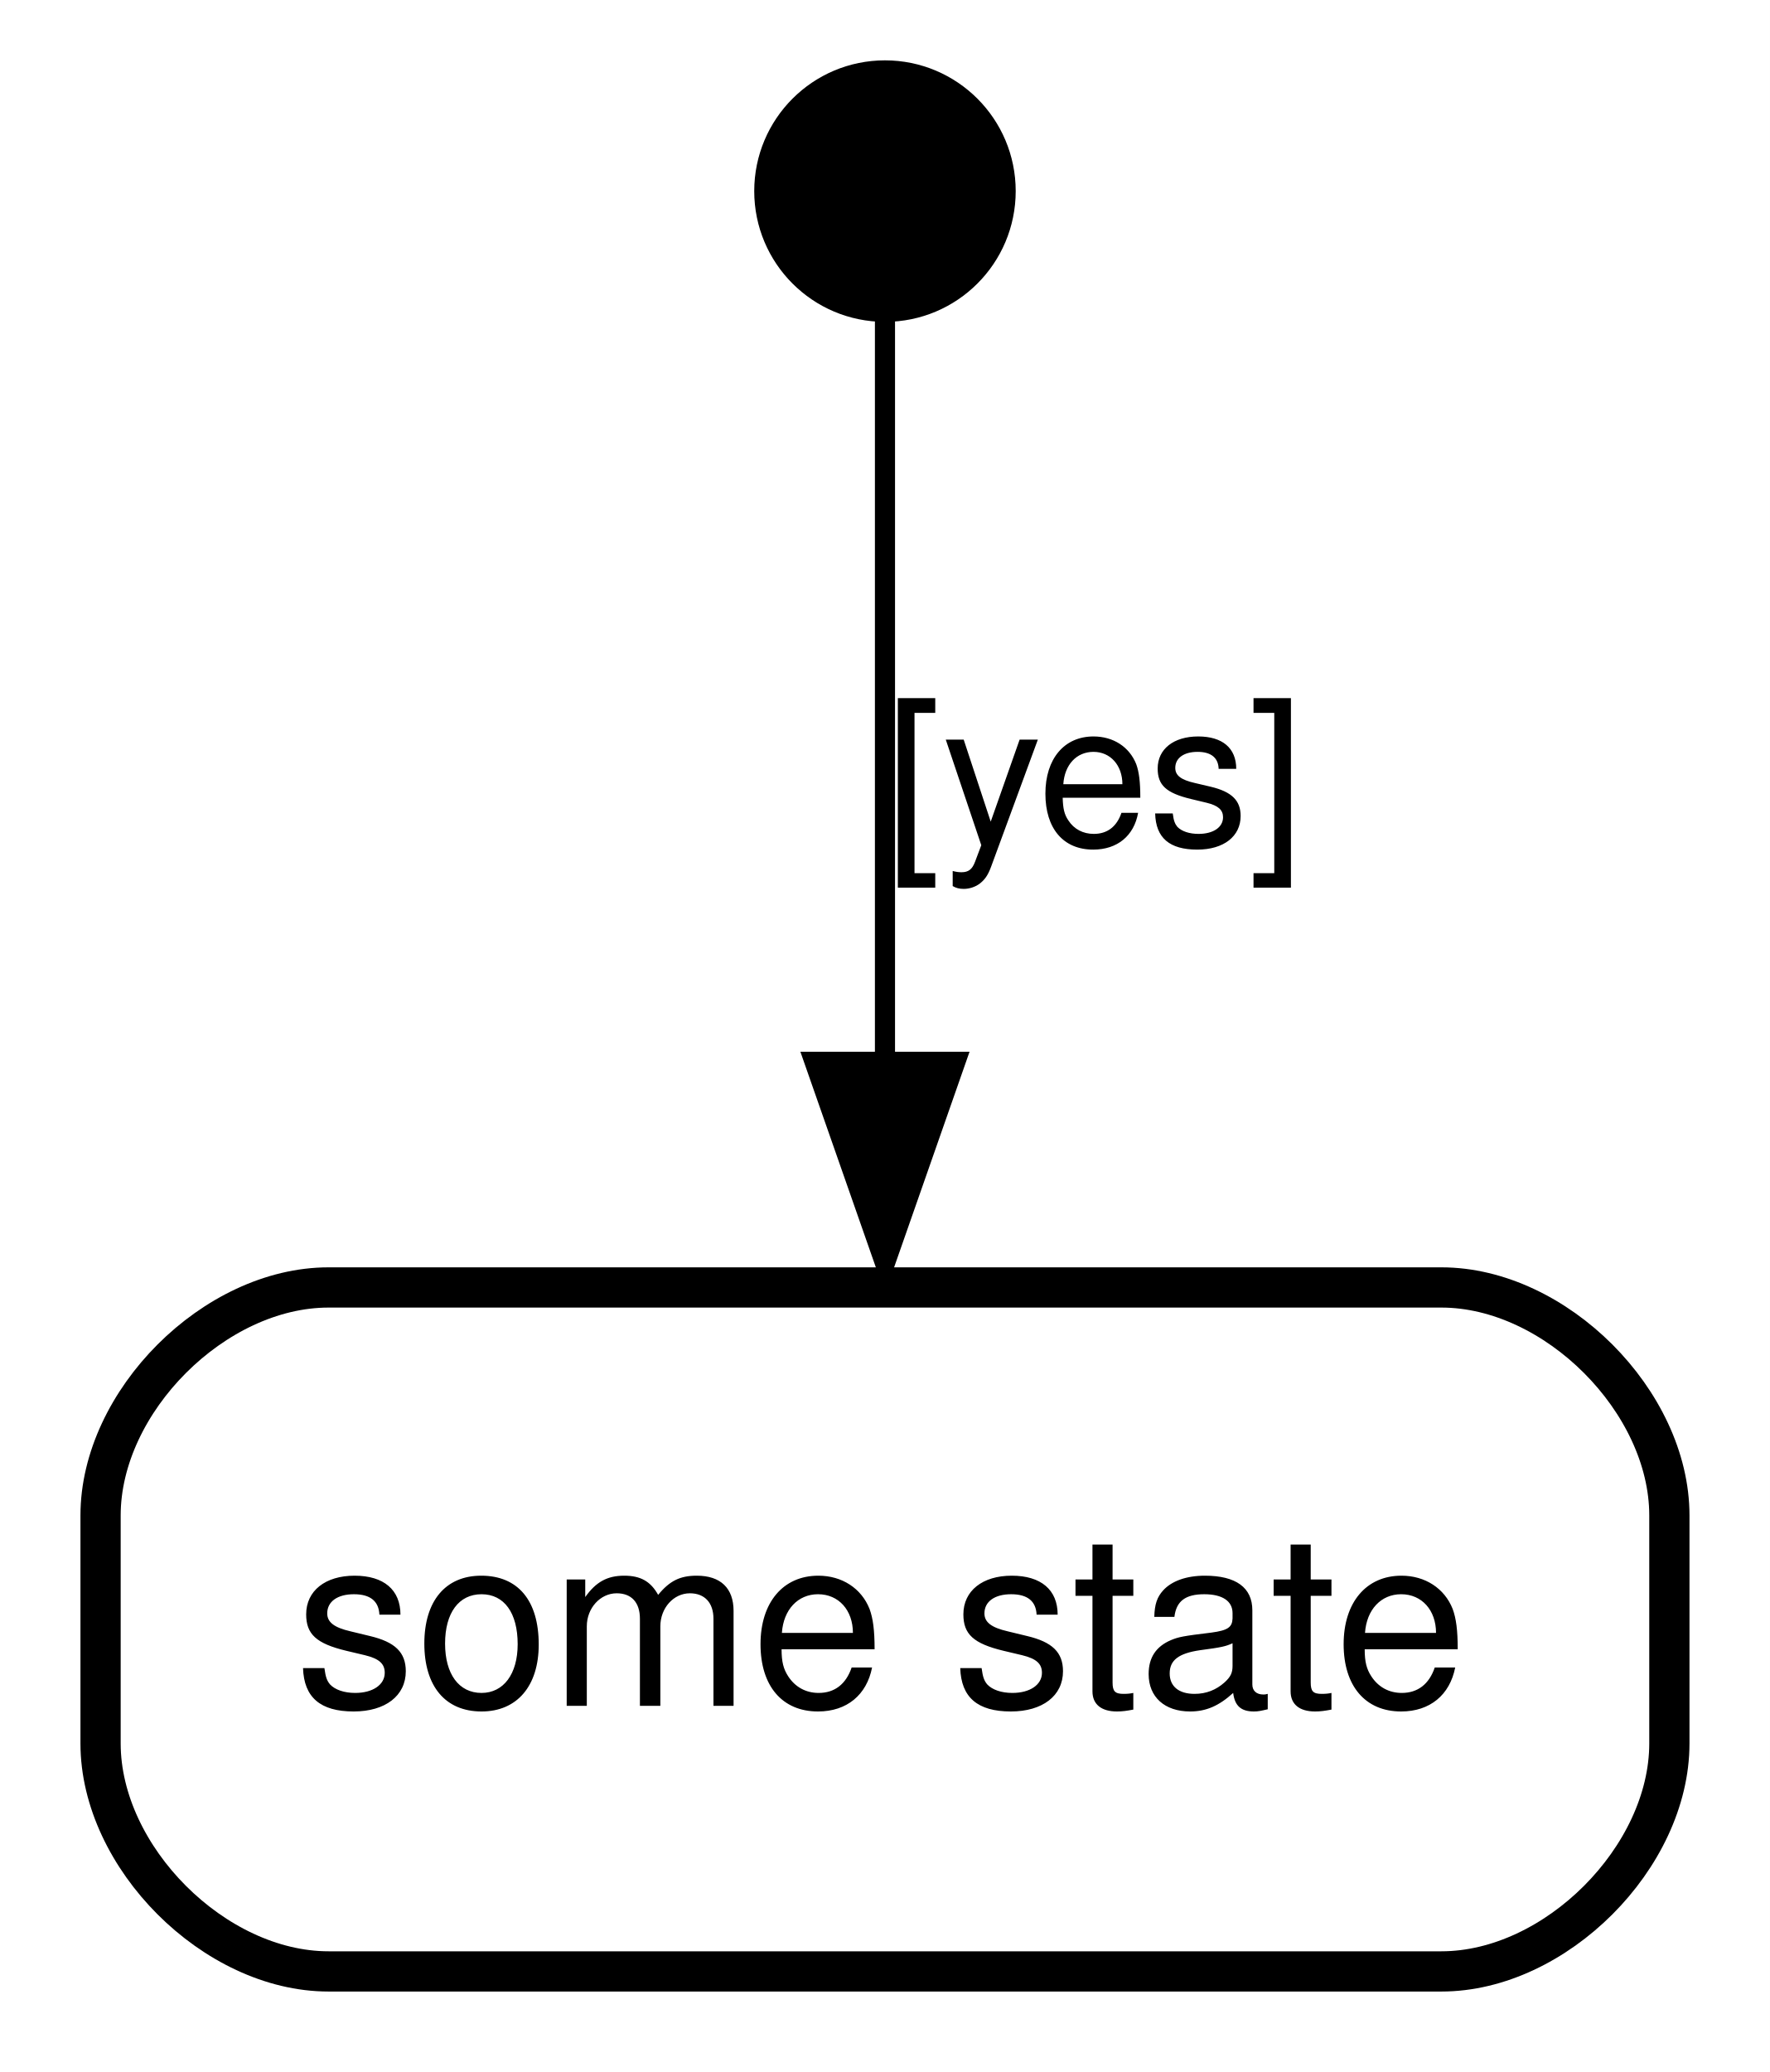
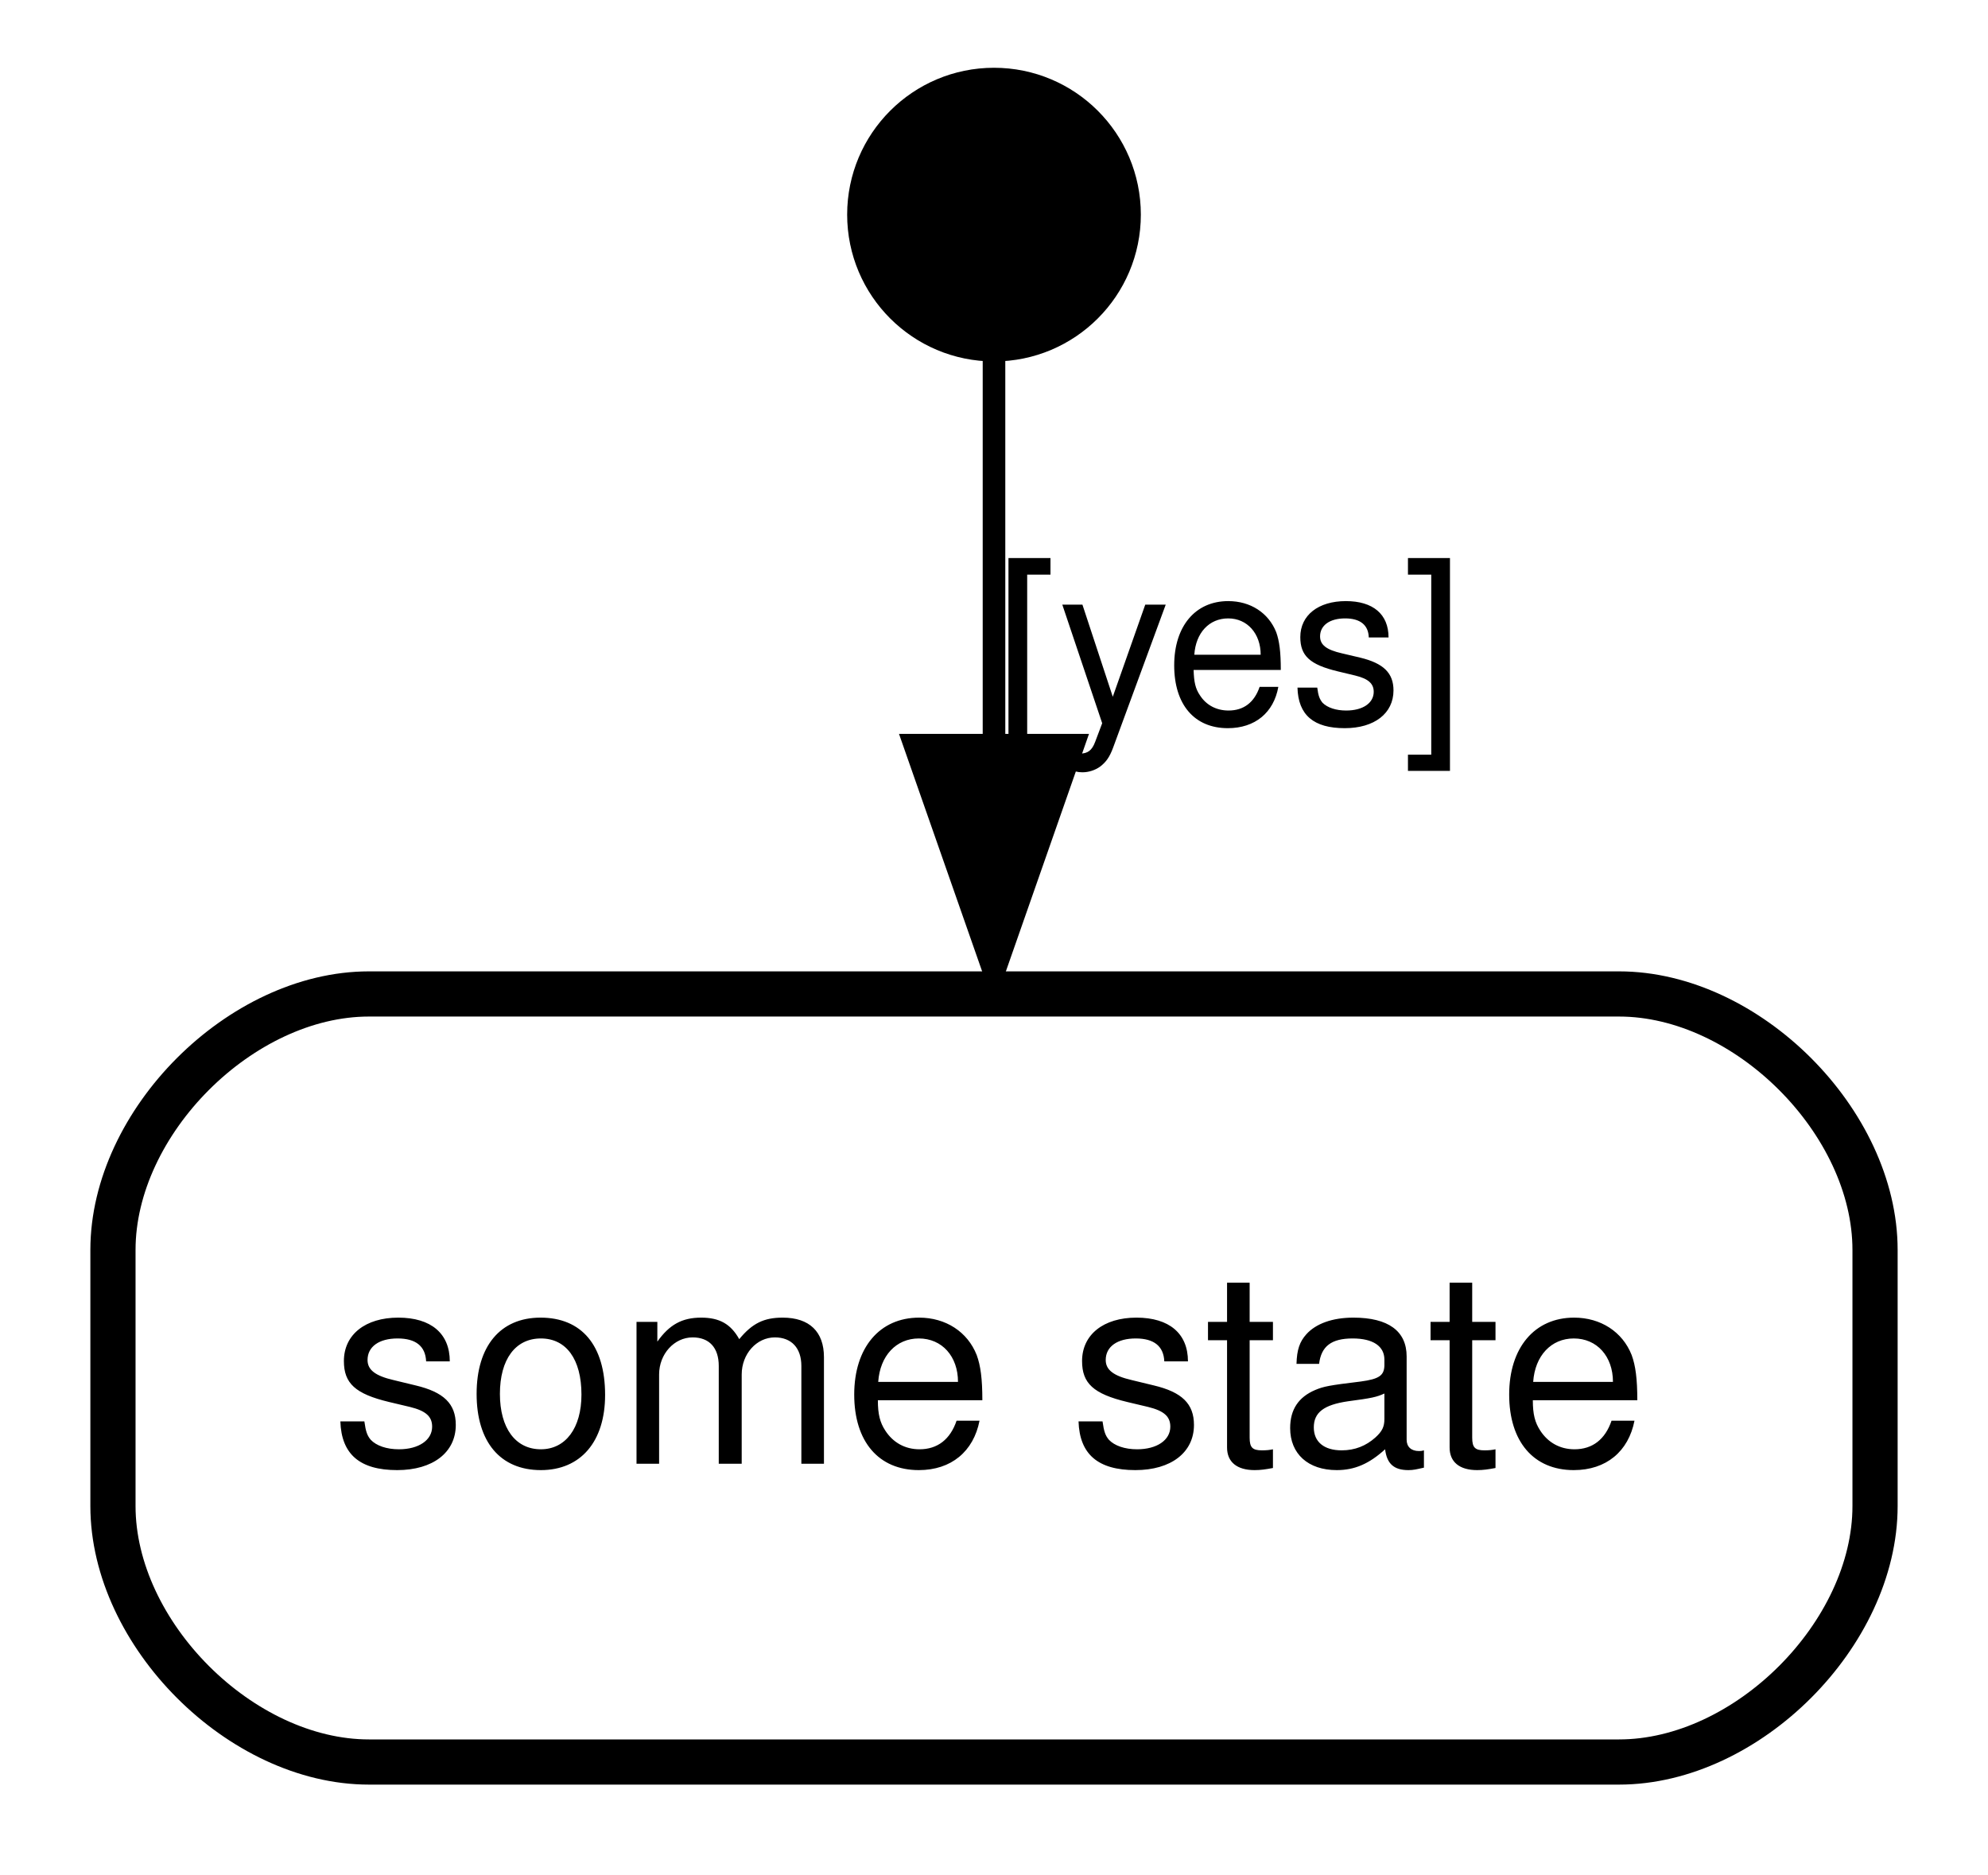
- <svg xmlns="http://www.w3.org/2000/svg" width="88pt" height="103pt" viewBox="0.00 0.00 88.00 103.00">
-   <g id="graph0" class="graph" transform="scale(1 1) rotate(0) translate(4 99)">
-     <polygon fill="#ffffff" stroke="transparent" points="-4,4 -4,-99 84,-99 84,4 -4,4" />
+ <svg xmlns="http://www.w3.org/2000/svg" width="88pt" height="83pt" viewBox="0.00 0.00 88.00 83.00">
+   <g id="graph0" class="graph" transform="scale(1 1) rotate(0) translate(4 79)">
+     <polygon fill="#ffffff" stroke="transparent" points="-4,4 -4,-79 84,-79 84,4 -4,4" />
    <g id="node1" class="node">
-       <ellipse fill="#000000" stroke="#000000" stroke-width="2" cx="40" cy="-89.5" rx="5.5" ry="5.5" />
+       <ellipse fill="#000000" stroke="#000000" stroke-width="2" cx="40" cy="-69.5" rx="5.5" ry="5.5" />
    </g>
    <g id="node2" class="node">
      <polygon fill="#ffffff" stroke="transparent" stroke-width="2" points="80,-36 0,-36 0,0 80,0 80,-36" />
      <text text-anchor="start" x="10.659" y="-14.2" font-family="Helvetica,sans-Serif" font-size="12.00" fill="#000000">some state</text>
      <path fill="none" stroke="#000000" stroke-width="2" d="M12.333,-1C12.333,-1 67.667,-1 67.667,-1 73.333,-1 79,-6.667 79,-12.333 79,-12.333 79,-23.667 79,-23.667 79,-29.333 73.333,-35 67.667,-35 67.667,-35 12.333,-35 12.333,-35 6.667,-35 1,-29.333 1,-23.667 1,-23.667 1,-12.333 1,-12.333 1,-6.667 6.667,-1 12.333,-1" />
    </g>
    <g id="edge1" class="edge">
-       <path fill="none" stroke="#000000" d="M40,-83.889C40,-75.809 40,-60.335 40,-46.412" />
-       <polygon fill="#000000" stroke="#000000" points="43.5,-46.216 40,-36.216 36.5,-46.216 43.5,-46.216" />
-       <text text-anchor="start" x="40" y="-57" font-family="Helvetica,sans-Serif" font-size="10.00" fill="#000000">[yes]   </text>
+       <path fill="none" stroke="#000000" d="M40,-63.989C40,-59.629 40,-53.179 40,-46.48" />
+       <polygon fill="#000000" stroke="#000000" points="43.5,-46.012 40,-36.012 36.5,-46.012 43.5,-46.012" />
+       <text text-anchor="start" x="40" y="-47" font-family="Helvetica,sans-Serif" font-size="10.00" fill="#000000">[yes]   </text>
    </g>
  </g>
</svg>
